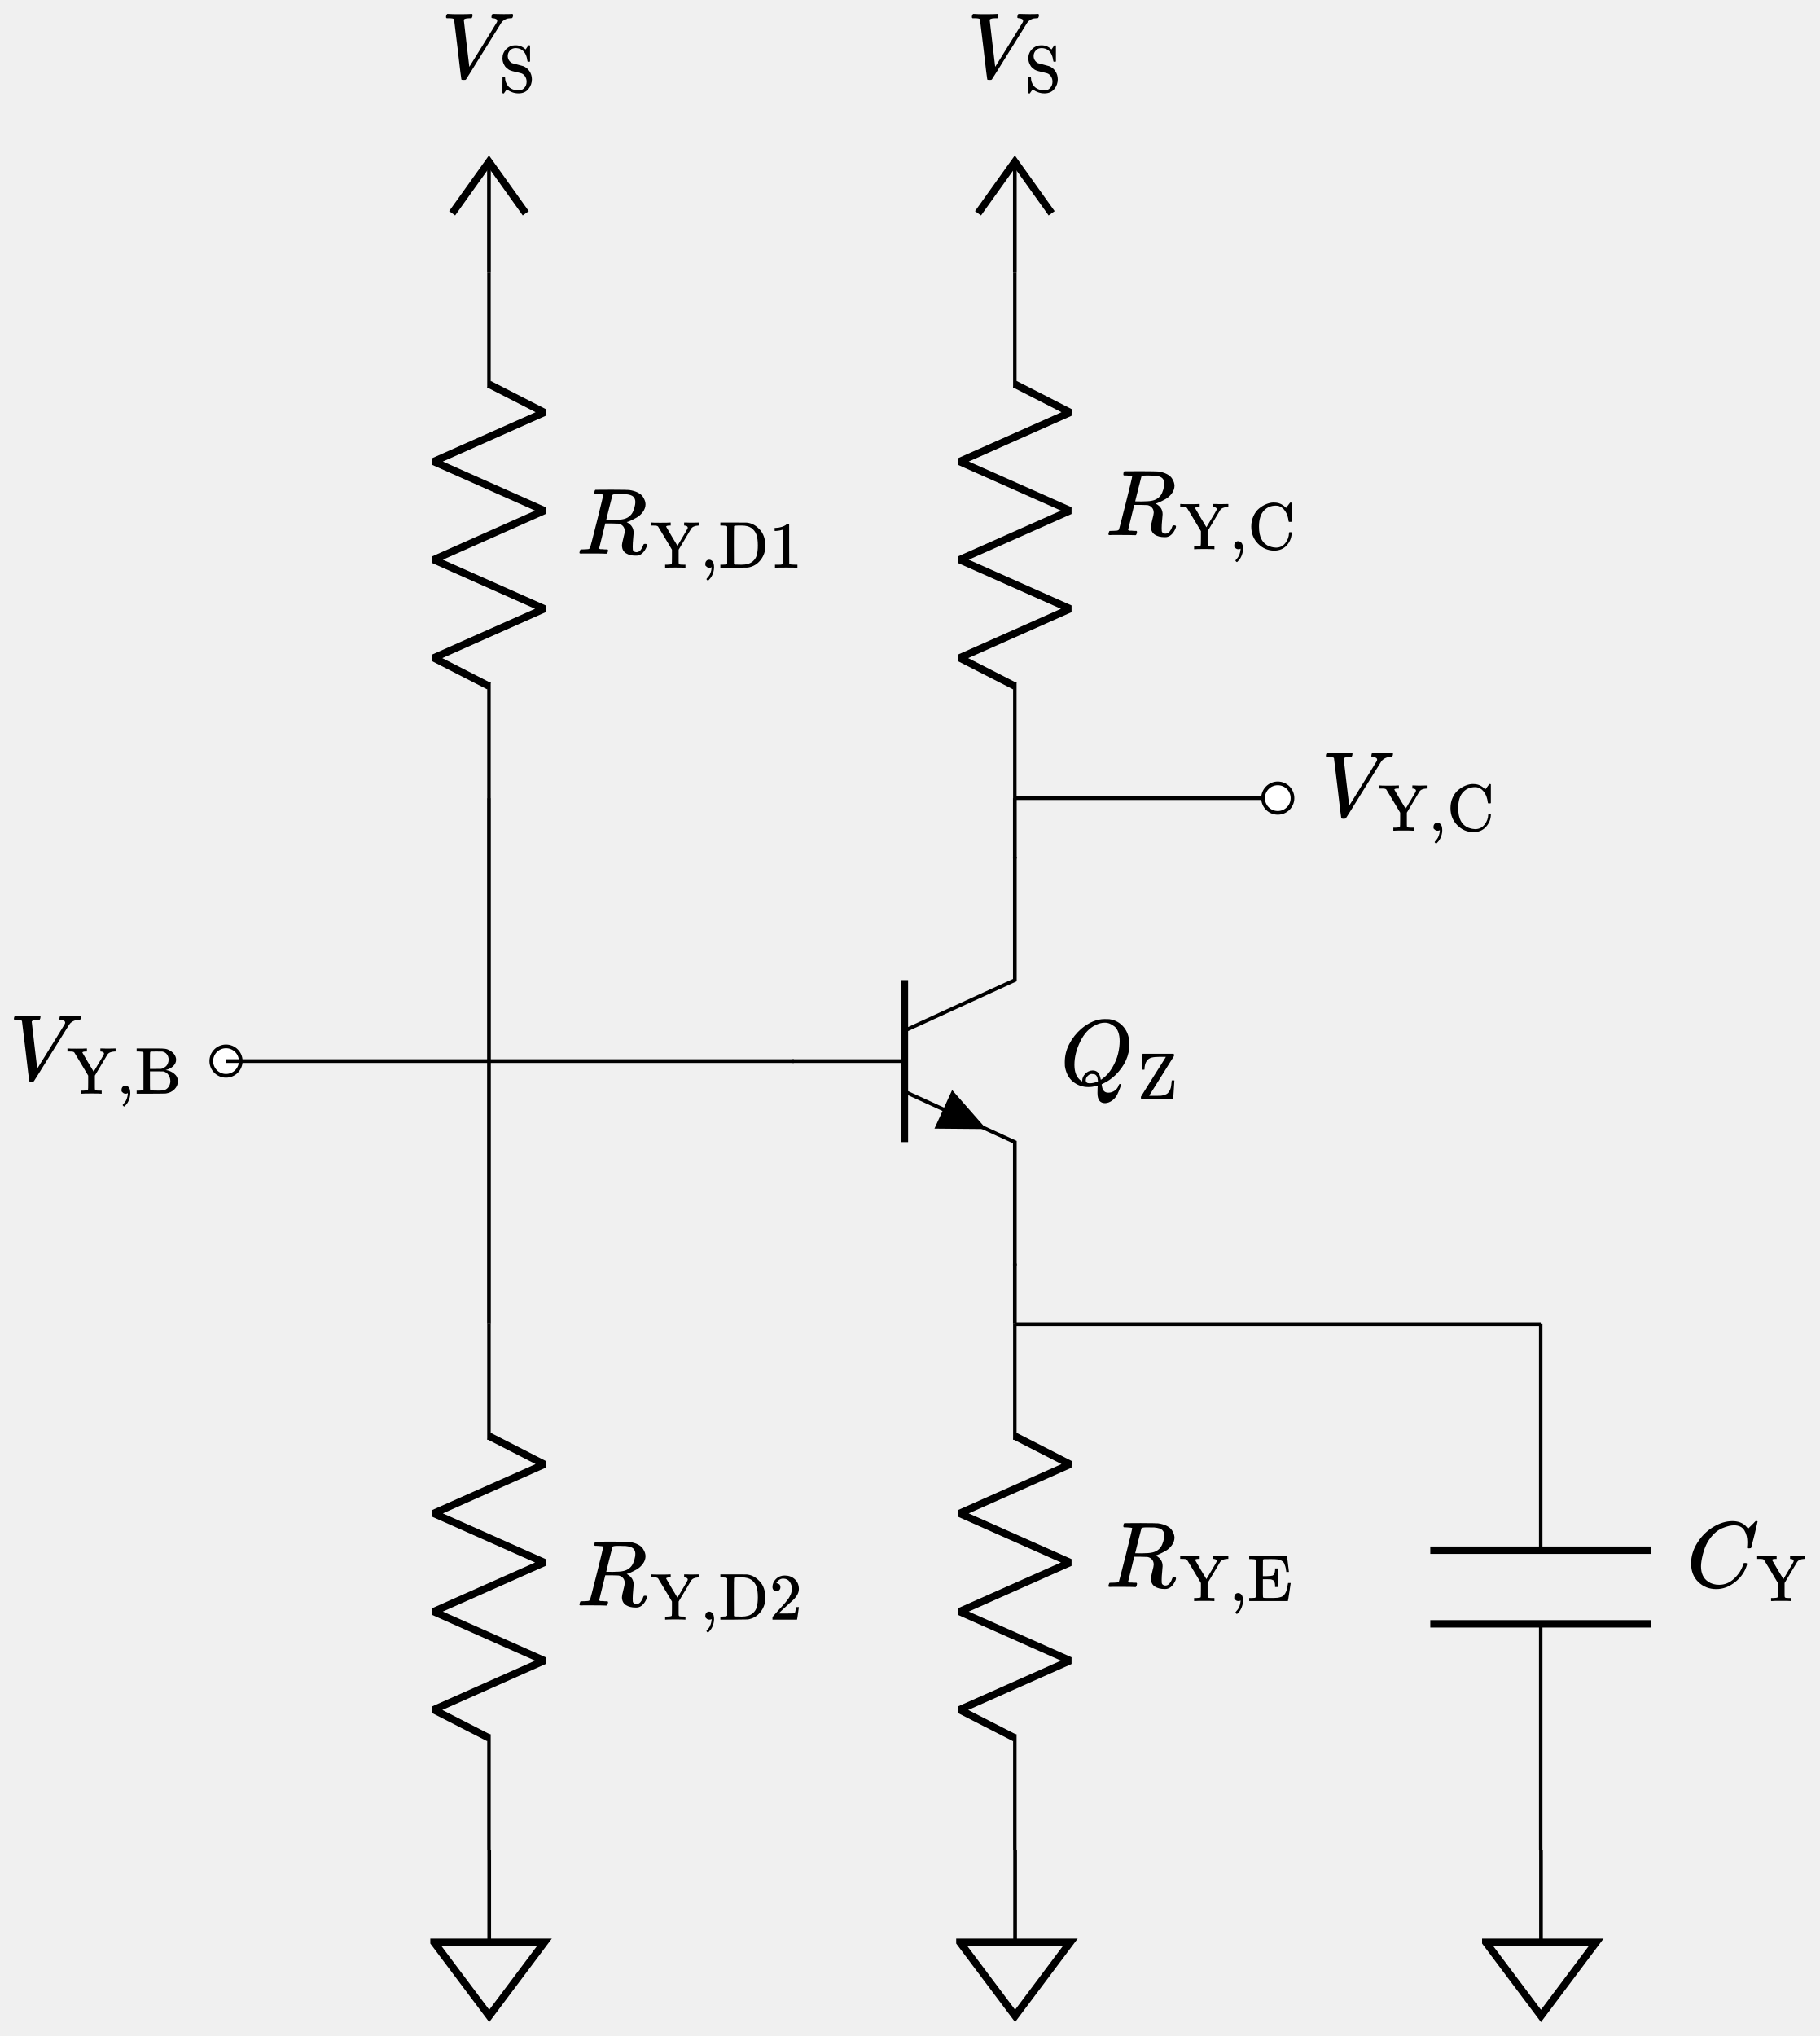
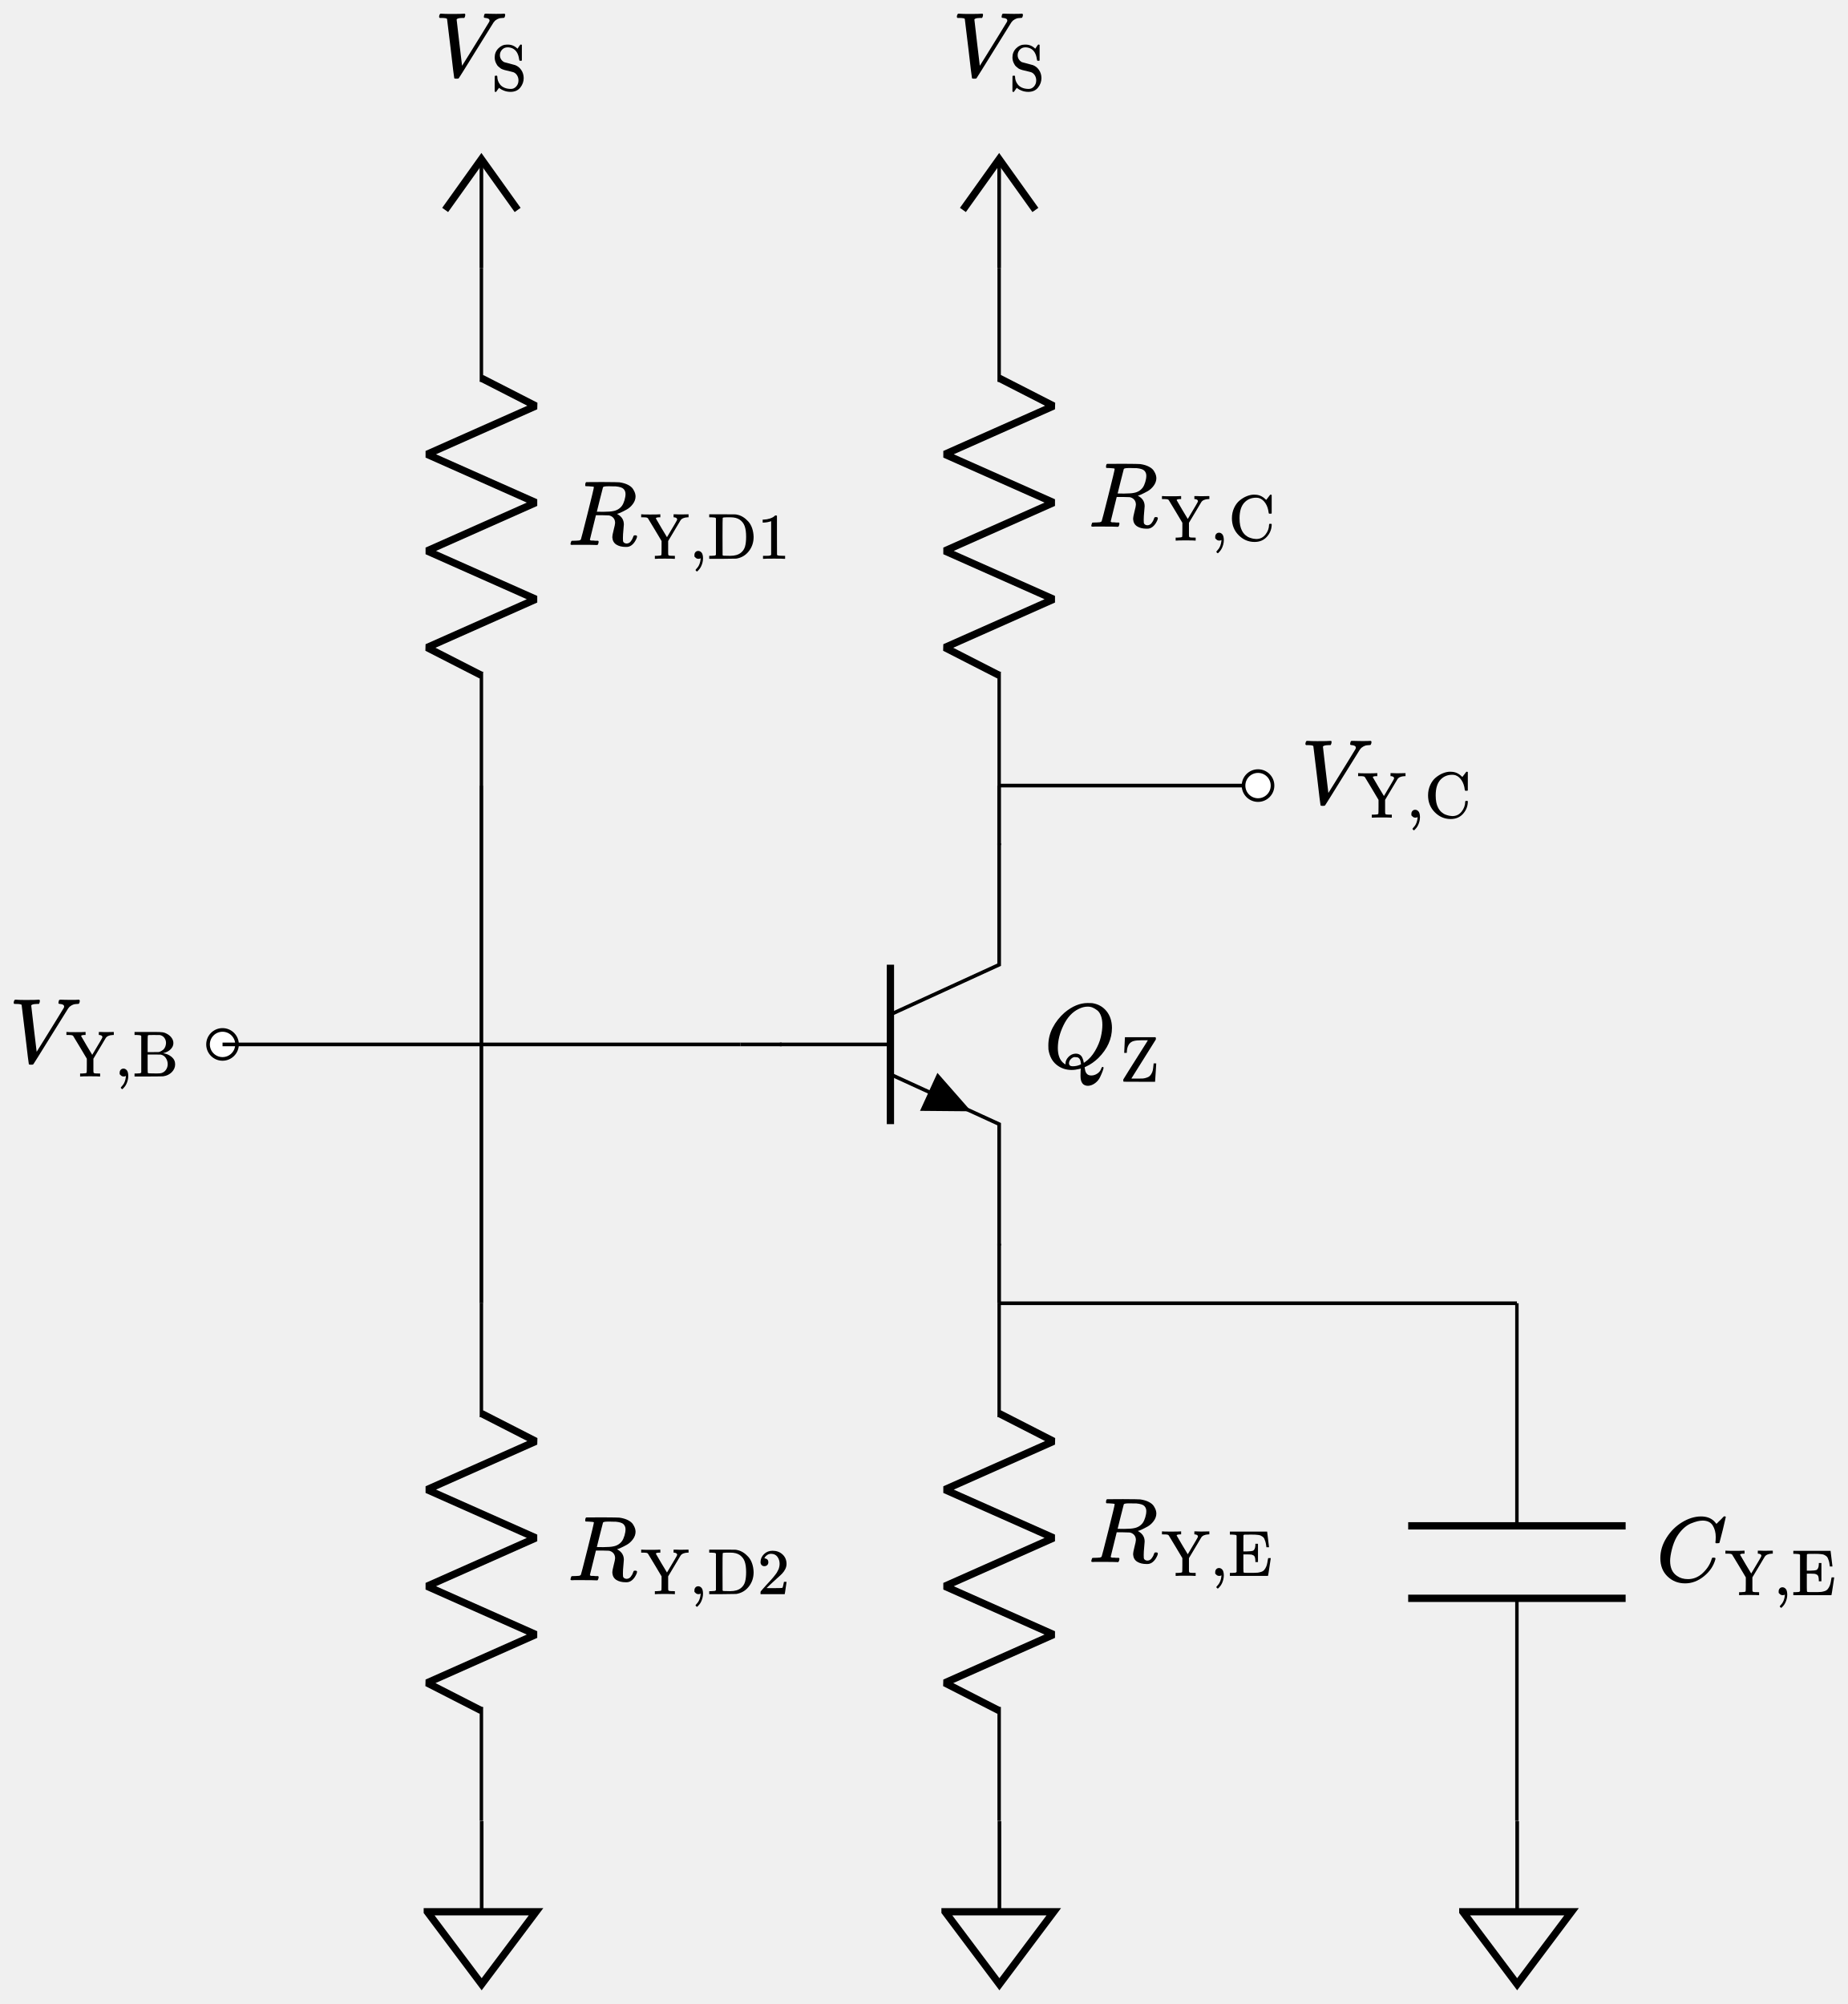
- <svg xmlns="http://www.w3.org/2000/svg" xmlns:xlink="http://www.w3.org/1999/xlink" version="1.1" style="font-size: 10pt; overflow: visible;" viewBox="43.102 -341.485 261.496 292.629">
+ <svg xmlns="http://www.w3.org/2000/svg" xmlns:xlink="http://www.w3.org/1999/xlink" version="1.1" style="font-size: 10pt; overflow: visible;" viewBox="43.102 -341.485 269.787 292.629">
  <defs>
    <symbol id="node_npn">
      <g stroke="#000" stroke-miterlimit="10" stroke-width=".4">
        <path fill="none" stroke-width=".531" d="M32.28.266v17.727l-15.874 7.276" />
        <path fill="none" stroke-width="1.063" d="M16.405 17.993v23.281" />
        <path fill="none" stroke-width=".531" d="m16.405 33.999 15.874 7.276v17.727" />
        <path d="m21.997 36.562 1.27-2.772 4.924 5.61-7.464-.067Z" stroke="none" fill="currentColor" />
        <path fill="none" stroke-width=".531" d="M16.405 29.634h-16.14" />
      </g>
    </symbol>
    <path id="MJX-100-TEX-N-5A" d="M69 443Q69 452 74 554T80 683H549Q555 677 555 664Q555 649 554 648Q552 645 366 348T179 50T192 49T263 49H275H302Q333 49 353 50T401 59T447 78T482 115T507 173Q513 200 520 273V282H560V274Q560 272 552 143T543 8V0H302L61 1L58 3Q55 8 55 21V35Q59 43 153 193T340 489T432 637H343Q259 637 214 625T141 573Q109 523 109 445Q109 443 89 443H69Z" />
    <path id="MJX-100-TEX-I-1D444" d="M399 -80Q399 -47 400 -30T402 -11V-7L387 -11Q341 -22 303 -22Q208 -22 138 35T51 201Q50 209 50 244Q50 346 98 438T227 601Q351 704 476 704Q514 704 524 703Q621 689 680 617T740 435Q740 255 592 107Q529 47 461 16L444 8V3Q444 2 449 -24T470 -66T516 -82Q551 -82 583 -60T625 -3Q631 11 638 11Q647 11 649 2Q649 -6 639 -34T611 -100T557 -165T481 -194Q399 -194 399 -87V-80ZM636 468Q636 523 621 564T580 625T530 655T477 665Q429 665 379 640Q277 591 215 464T153 216Q153 110 207 59Q231 38 236 38V46Q236 86 269 120T347 155Q372 155 390 144T417 114T429 82T435 55L448 64Q512 108 557 185T619 334T636 468ZM314 18Q362 18 404 39L403 49Q399 104 366 115Q354 117 347 117Q344 117 341 117T337 118Q317 118 296 98T274 52Q274 18 314 18Z" />
    <symbol id="path_american-resistor">
      <g fill="none" stroke="#000" stroke-miterlimit="10" stroke-width=".4">
        <path stroke-linejoin="bevel" stroke-width="1.063" d="m.531 8.468 4.059-7.937 7.055 15.874 7.055-15.874 7.055 15.874 7.055-15.874 7.055 15.874 4.059-7.937" />
      </g>
    </symbol>
    <path id="MJX-101-TEX-N-59" d="M518 0Q497 3 374 3Q253 3 232 0H221V46H254Q313 47 321 58Q324 62 324 167V273L221 446Q117 620 114 623Q106 631 91 634T31 637H11V683H20Q29 680 148 680Q273 680 294 683H305V637H287Q239 636 236 621Q236 619 321 475L407 332L483 460Q502 492 527 534Q563 594 563 604Q563 632 517 637H508V683H517H525Q533 683 545 683T571 682T600 681T626 681Q695 681 731 683H738V637H723Q640 633 613 588Q612 587 517 427L425 273V169V95Q425 66 428 59T444 49Q459 46 506 46H528V0H518Z" />
    <path id="MJX-101-TEX-N-2C" d="M78 35T78 60T94 103T137 121Q165 121 187 96T210 8Q210 -27 201 -60T180 -117T154 -158T130 -185T117 -194Q113 -194 104 -185T95 -172Q95 -168 106 -156T131 -126T157 -76T173 -3V9L172 8Q170 7 167 6T161 3T152 1T140 0Q113 0 96 17Z" />
    <path id="MJX-101-TEX-N-45" d="M128 619Q121 626 117 628T101 631T58 634H25V680H597V676Q599 670 611 560T625 444V440H585V444Q584 447 582 465Q578 500 570 526T553 571T528 601T498 619T457 629T411 633T353 634Q266 634 251 633T233 622Q233 622 233 621Q232 619 232 497V376H286Q359 378 377 385Q413 401 416 469Q416 471 416 473V493H456V213H416V233Q415 268 408 288T383 317T349 328T297 330Q290 330 286 330H232V196V114Q232 57 237 52Q243 47 289 47H340H391Q428 47 452 50T505 62T552 92T584 146Q594 172 599 200T607 247T612 270V273H652V270Q651 267 632 137T610 3V0H25V46H58Q100 47 109 49T128 61V619Z" />
    <path id="MJX-101-TEX-I-1D445" d="M230 637Q203 637 198 638T193 649Q193 676 204 682Q206 683 378 683Q550 682 564 680Q620 672 658 652T712 606T733 563T739 529Q739 484 710 445T643 385T576 351T538 338L545 333Q612 295 612 223Q612 212 607 162T602 80V71Q602 53 603 43T614 25T640 16Q668 16 686 38T712 85Q717 99 720 102T735 105Q755 105 755 93Q755 75 731 36Q693 -21 641 -21H632Q571 -21 531 4T487 82Q487 109 502 166T517 239Q517 290 474 313Q459 320 449 321T378 323H309L277 193Q244 61 244 59Q244 55 245 54T252 50T269 48T302 46H333Q339 38 339 37T336 19Q332 6 326 0H311Q275 2 180 2Q146 2 117 2T71 2T50 1Q33 1 33 10Q33 12 36 24Q41 43 46 45Q50 46 61 46H67Q94 46 127 49Q141 52 146 61Q149 65 218 339T287 628Q287 635 230 637ZM630 554Q630 586 609 608T523 636Q521 636 500 636T462 637H440Q393 637 386 627Q385 624 352 494T319 361Q319 360 388 360Q466 361 492 367Q556 377 592 426Q608 449 619 486T630 554Z" />
    <symbol id="node_sground">
      <g stroke="#000" stroke-miterlimit="10" stroke-width=".4">
        <g fill="currentFill" class="fillable">
          <path fill="none" stroke-width=".531" d="M8.468.304v13.228" />
          <path stroke-width="1.063" d="M.531 13.532h15.874l-7.937 10.583Z" />
        </g>
      </g>
    </symbol>
    <symbol id="node_vcc">
      <g fill="none" stroke="#000" stroke-miterlimit="10" stroke-width=".4">
        <g stroke-width=".8">
          <path stroke-width="1.063" d="m.531 12.965 5.291-7.408 5.291 7.408" />
          <path stroke-width=".531" d="M5.823 21.431v-15.874" />
        </g>
      </g>
    </symbol>
    <path id="MJX-102-TEX-N-53" d="M55 507Q55 590 112 647T243 704H257Q342 704 405 641L426 672Q431 679 436 687T446 700L449 704Q450 704 453 704T459 705H463Q466 705 472 699V462L466 456H448Q437 456 435 459T430 479Q413 605 329 646Q292 662 254 662Q201 662 168 626T135 542Q135 508 152 480T200 435Q210 431 286 412T370 389Q427 367 463 314T500 191Q500 110 448 45T301 -21Q245 -21 201 -4T140 27L122 41Q118 36 107 21T87 -7T78 -21Q76 -22 68 -22H64Q61 -22 55 -16V101Q55 220 56 222Q58 227 76 227H89Q95 221 95 214Q95 182 105 151T139 90T205 42T305 24Q352 24 386 62T420 155Q420 198 398 233T340 281Q284 295 266 300Q261 301 239 306T206 314T174 325T141 343T112 367T85 402Q55 451 55 507Z" />
    <path id="MJX-102-TEX-I-1D449" d="M52 648Q52 670 65 683H76Q118 680 181 680Q299 680 320 683H330Q336 677 336 674T334 656Q329 641 325 637H304Q282 635 274 635Q245 630 242 620Q242 618 271 369T301 118L374 235Q447 352 520 471T595 594Q599 601 599 609Q599 633 555 637Q537 637 537 648Q537 649 539 661Q542 675 545 679T558 683Q560 683 570 683T604 682T668 681Q737 681 755 683H762Q769 676 769 672Q769 655 760 640Q757 637 743 637Q730 636 719 635T698 630T682 623T670 615T660 608T652 599T645 592L452 282Q272 -9 266 -16Q263 -18 259 -21L241 -22H234Q216 -22 216 -15Q213 -9 177 305Q139 623 138 626Q133 637 76 637H59Q52 642 52 648Z" />
    <symbol id="node_ocirc">
      <g stroke="#000" stroke-miterlimit="10" stroke-width=".531">
        <path fill="#fff" d="M4.498 2.382c0-1.169-.947-2.116-2.116-2.116s-2.116.947-2.116 2.116.947 2.116 2.116 2.116 2.116-.947 2.116-2.116Zm-2.116 0" />
      </g>
    </symbol>
    <path id="MJX-103-TEX-N-59" d="M518 0Q497 3 374 3Q253 3 232 0H221V46H254Q313 47 321 58Q324 62 324 167V273L221 446Q117 620 114 623Q106 631 91 634T31 637H11V683H20Q29 680 148 680Q273 680 294 683H305V637H287Q239 636 236 621Q236 619 321 475L407 332L483 460Q502 492 527 534Q563 594 563 604Q563 632 517 637H508V683H517H525Q533 683 545 683T571 682T600 681T626 681Q695 681 731 683H738V637H723Q640 633 613 588Q612 587 517 427L425 273V169V95Q425 66 428 59T444 49Q459 46 506 46H528V0H518Z" />
    <path id="MJX-103-TEX-N-2C" d="M78 35T78 60T94 103T137 121Q165 121 187 96T210 8Q210 -27 201 -60T180 -117T154 -158T130 -185T117 -194Q113 -194 104 -185T95 -172Q95 -168 106 -156T131 -126T157 -76T173 -3V9L172 8Q170 7 167 6T161 3T152 1T140 0Q113 0 96 17Z" />
    <path id="MJX-103-TEX-N-43" d="M56 342Q56 428 89 500T174 615T283 681T391 705Q394 705 400 705T408 704Q499 704 569 636L582 624L612 663Q639 700 643 704Q644 704 647 704T653 705H657Q660 705 666 699V419L660 413H626Q620 419 619 430Q610 512 571 572T476 651Q457 658 426 658Q322 658 252 588Q173 509 173 342Q173 221 211 151Q232 111 263 84T328 45T384 29T428 24Q517 24 571 93T626 244Q626 251 632 257H660L666 251V236Q661 133 590 56T403 -21Q262 -21 159 83T56 342Z" />
    <path id="MJX-103-TEX-I-1D449" d="M52 648Q52 670 65 683H76Q118 680 181 680Q299 680 320 683H330Q336 677 336 674T334 656Q329 641 325 637H304Q282 635 274 635Q245 630 242 620Q242 618 271 369T301 118L374 235Q447 352 520 471T595 594Q599 601 599 609Q599 633 555 637Q537 637 537 648Q537 649 539 661Q542 675 545 679T558 683Q560 683 570 683T604 682T668 681Q737 681 755 683H762Q769 676 769 672Q769 655 760 640Q757 637 743 637Q730 636 719 635T698 630T682 623T670 615T660 608T652 599T645 592L452 282Q272 -9 266 -16Q263 -18 259 -21L241 -22H234Q216 -22 216 -15Q213 -9 177 305Q139 623 138 626Q133 637 76 637H59Q52 642 52 648Z" />
    <path id="MJX-105-TEX-N-59" d="M518 0Q497 3 374 3Q253 3 232 0H221V46H254Q313 47 321 58Q324 62 324 167V273L221 446Q117 620 114 623Q106 631 91 634T31 637H11V683H20Q29 680 148 680Q273 680 294 683H305V637H287Q239 636 236 621Q236 619 321 475L407 332L483 460Q502 492 527 534Q563 594 563 604Q563 632 517 637H508V683H517H525Q533 683 545 683T571 682T600 681T626 681Q695 681 731 683H738V637H723Q640 633 613 588Q612 587 517 427L425 273V169V95Q425 66 428 59T444 49Q459 46 506 46H528V0H518Z" />
    <path id="MJX-105-TEX-N-2C" d="M78 35T78 60T94 103T137 121Q165 121 187 96T210 8Q210 -27 201 -60T180 -117T154 -158T130 -185T117 -194Q113 -194 104 -185T95 -172Q95 -168 106 -156T131 -126T157 -76T173 -3V9L172 8Q170 7 167 6T161 3T152 1T140 0Q113 0 96 17Z" />
    <path id="MJX-105-TEX-N-43" d="M56 342Q56 428 89 500T174 615T283 681T391 705Q394 705 400 705T408 704Q499 704 569 636L582 624L612 663Q639 700 643 704Q644 704 647 704T653 705H657Q660 705 666 699V419L660 413H626Q620 419 619 430Q610 512 571 572T476 651Q457 658 426 658Q322 658 252 588Q173 509 173 342Q173 221 211 151Q232 111 263 84T328 45T384 29T428 24Q517 24 571 93T626 244Q626 251 632 257H660L666 251V236Q661 133 590 56T403 -21Q262 -21 159 83T56 342Z" />
    <path id="MJX-105-TEX-I-1D445" d="M230 637Q203 637 198 638T193 649Q193 676 204 682Q206 683 378 683Q550 682 564 680Q620 672 658 652T712 606T733 563T739 529Q739 484 710 445T643 385T576 351T538 338L545 333Q612 295 612 223Q612 212 607 162T602 80V71Q602 53 603 43T614 25T640 16Q668 16 686 38T712 85Q717 99 720 102T735 105Q755 105 755 93Q755 75 731 36Q693 -21 641 -21H632Q571 -21 531 4T487 82Q487 109 502 166T517 239Q517 290 474 313Q459 320 449 321T378 323H309L277 193Q244 61 244 59Q244 55 245 54T252 50T269 48T302 46H333Q339 38 339 37T336 19Q332 6 326 0H311Q275 2 180 2Q146 2 117 2T71 2T50 1Q33 1 33 10Q33 12 36 24Q41 43 46 45Q50 46 61 46H67Q94 46 127 49Q141 52 146 61Q149 65 218 339T287 628Q287 635 230 637ZM630 554Q630 586 609 608T523 636Q521 636 500 636T462 637H440Q393 637 386 627Q385 624 352 494T319 361Q319 360 388 360Q466 361 492 367Q556 377 592 426Q608 449 619 486T630 554Z" />
    <symbol id="path_capacitor">
      <g stroke="#000" stroke-miterlimit="10" stroke-width=".4">
        <path fill="currentFill" d="M.531.531h10.582v31.748h-10.582Z" stroke="none" class="fillable" />
        <path fill="none" stroke-width="1.063" d="M.531.531v31.748m10.582-31.748v31.748" />
      </g>
    </symbol>
-     <path id="MJX-106-TEX-N-59" d="M518 0Q497 3 374 3Q253 3 232 0H221V46H254Q313 47 321 58Q324 62 324 167V273L221 446Q117 620 114 623Q106 631 91 634T31 637H11V683H20Q29 680 148 680Q273 680 294 683H305V637H287Q239 636 236 621Q236 619 321 475L407 332L483 460Q502 492 527 534Q563 594 563 604Q563 632 517 637H508V683H517H525Q533 683 545 683T571 682T600 681T626 681Q695 681 731 683H738V637H723Q640 633 613 588Q612 587 517 427L425 273V169V95Q425 66 428 59T444 49Q459 46 506 46H528V0H518Z" />
-     <path id="MJX-106-TEX-I-1D436" d="M50 252Q50 367 117 473T286 641T490 704Q580 704 633 653Q642 643 648 636T656 626L657 623Q660 623 684 649Q691 655 699 663T715 679T725 690L740 705H746Q760 705 760 698Q760 694 728 561Q692 422 692 421Q690 416 687 415T669 413H653Q647 419 647 422Q647 423 648 429T650 449T651 481Q651 552 619 605T510 659Q484 659 454 652T382 628T299 572T226 479Q194 422 175 346T156 222Q156 108 232 58Q280 24 350 24Q441 24 512 92T606 240Q610 253 612 255T628 257Q648 257 648 248Q648 243 647 239Q618 132 523 55T319 -22Q206 -22 128 53T50 252Z" />
+     <path id="MJX-172-TEX-N-59" d="M518 0Q497 3 374 3Q253 3 232 0H221V46H254Q313 47 321 58Q324 62 324 167V273L221 446Q117 620 114 623Q106 631 91 634T31 637H11V683H20Q29 680 148 680Q273 680 294 683H305V637H287Q239 636 236 621Q236 619 321 475L407 332L483 460Q502 492 527 534Q563 594 563 604Q563 632 517 637H508V683H517H525Q533 683 545 683T571 682T600 681T626 681Q695 681 731 683H738V637H723Q640 633 613 588Q612 587 517 427L425 273V169V95Q425 66 428 59T444 49Q459 46 506 46H528V0H518Z" />
+     <path id="MJX-172-TEX-N-2C" d="M78 35T78 60T94 103T137 121Q165 121 187 96T210 8Q210 -27 201 -60T180 -117T154 -158T130 -185T117 -194Q113 -194 104 -185T95 -172Q95 -168 106 -156T131 -126T157 -76T173 -3V9L172 8Q170 7 167 6T161 3T152 1T140 0Q113 0 96 17Z" />
+     <path id="MJX-172-TEX-N-45" d="M128 619Q121 626 117 628T101 631T58 634H25V680H597V676Q599 670 611 560T625 444V440H585V444Q584 447 582 465Q578 500 570 526T553 571T528 601T498 619T457 629T411 633T353 634Q266 634 251 633T233 622Q233 622 233 621Q232 619 232 497V376H286Q359 378 377 385Q413 401 416 469Q416 471 416 473V493H456V213H416V233Q415 268 408 288T383 317T349 328T297 330Q290 330 286 330H232V196V114Q232 57 237 52Q243 47 289 47H340H391Q428 47 452 50T505 62T552 92T584 146Q594 172 599 200T607 247T612 270V273H652V270Q651 267 632 137T610 3V0H25V46H58Q100 47 109 49T128 61V619Z" />
+     <path id="MJX-172-TEX-I-1D436" d="M50 252Q50 367 117 473T286 641T490 704Q580 704 633 653Q642 643 648 636T656 626L657 623Q660 623 684 649Q691 655 699 663T715 679T725 690L740 705H746Q760 705 760 698Q760 694 728 561Q692 422 692 421Q690 416 687 415T669 413H653Q647 419 647 422Q647 423 648 429T650 449T651 481Q651 552 619 605T510 659Q484 659 454 652T382 628T299 572T226 479Q194 422 175 346T156 222Q156 108 232 58Q280 24 350 24Q441 24 512 92T606 240Q610 253 612 255T628 257Q648 257 648 248Q648 243 647 239Q618 132 523 55T319 -22Q206 -22 128 53T50 252Z" />
    <path id="MJX-166-TEX-N-59" d="M518 0Q497 3 374 3Q253 3 232 0H221V46H254Q313 47 321 58Q324 62 324 167V273L221 446Q117 620 114 623Q106 631 91 634T31 637H11V683H20Q29 680 148 680Q273 680 294 683H305V637H287Q239 636 236 621Q236 619 321 475L407 332L483 460Q502 492 527 534Q563 594 563 604Q563 632 517 637H508V683H517H525Q533 683 545 683T571 682T600 681T626 681Q695 681 731 683H738V637H723Q640 633 613 588Q612 587 517 427L425 273V169V95Q425 66 428 59T444 49Q459 46 506 46H528V0H518Z" />
    <path id="MJX-166-TEX-N-2C" d="M78 35T78 60T94 103T137 121Q165 121 187 96T210 8Q210 -27 201 -60T180 -117T154 -158T130 -185T117 -194Q113 -194 104 -185T95 -172Q95 -168 106 -156T131 -126T157 -76T173 -3V9L172 8Q170 7 167 6T161 3T152 1T140 0Q113 0 96 17Z" />
    <path id="MJX-166-TEX-N-44" d="M130 622Q123 629 119 631T103 634T60 637H27V683H228Q399 682 419 682T461 676Q504 667 546 641T626 573T685 470T708 336Q708 210 634 116T442 3Q429 1 228 0H27V46H60Q102 47 111 49T130 61V622ZM593 338Q593 439 571 501T493 602Q439 637 355 637H322H294Q238 637 234 628Q231 624 231 344Q231 62 232 59Q233 49 248 48T339 46H350Q456 46 515 95Q561 133 577 191T593 338Z" />
    <path id="MJX-166-TEX-N-32" d="M109 429Q82 429 66 447T50 491Q50 562 103 614T235 666Q326 666 387 610T449 465Q449 422 429 383T381 315T301 241Q265 210 201 149L142 93L218 92Q375 92 385 97Q392 99 409 186V189H449V186Q448 183 436 95T421 3V0H50V19V31Q50 38 56 46T86 81Q115 113 136 137Q145 147 170 174T204 211T233 244T261 278T284 308T305 340T320 369T333 401T340 431T343 464Q343 527 309 573T212 619Q179 619 154 602T119 569T109 550Q109 549 114 549Q132 549 151 535T170 489Q170 464 154 447T109 429Z" />
    <path id="MJX-166-TEX-I-1D445" d="M230 637Q203 637 198 638T193 649Q193 676 204 682Q206 683 378 683Q550 682 564 680Q620 672 658 652T712 606T733 563T739 529Q739 484 710 445T643 385T576 351T538 338L545 333Q612 295 612 223Q612 212 607 162T602 80V71Q602 53 603 43T614 25T640 16Q668 16 686 38T712 85Q717 99 720 102T735 105Q755 105 755 93Q755 75 731 36Q693 -21 641 -21H632Q571 -21 531 4T487 82Q487 109 502 166T517 239Q517 290 474 313Q459 320 449 321T378 323H309L277 193Q244 61 244 59Q244 55 245 54T252 50T269 48T302 46H333Q339 38 339 37T336 19Q332 6 326 0H311Q275 2 180 2Q146 2 117 2T71 2T50 1Q33 1 33 10Q33 12 36 24Q41 43 46 45Q50 46 61 46H67Q94 46 127 49Q141 52 146 61Q149 65 218 339T287 628Q287 635 230 637ZM630 554Q630 586 609 608T523 636Q521 636 500 636T462 637H440Q393 637 386 627Q385 624 352 494T319 361Q319 360 388 360Q466 361 492 367Q556 377 592 426Q608 449 619 486T630 554Z" />
    <path id="MJX-108-TEX-N-59" d="M518 0Q497 3 374 3Q253 3 232 0H221V46H254Q313 47 321 58Q324 62 324 167V273L221 446Q117 620 114 623Q106 631 91 634T31 637H11V683H20Q29 680 148 680Q273 680 294 683H305V637H287Q239 636 236 621Q236 619 321 475L407 332L483 460Q502 492 527 534Q563 594 563 604Q563 632 517 637H508V683H517H525Q533 683 545 683T571 682T600 681T626 681Q695 681 731 683H738V637H723Q640 633 613 588Q612 587 517 427L425 273V169V95Q425 66 428 59T444 49Q459 46 506 46H528V0H518Z" />
    <path id="MJX-108-TEX-N-2C" d="M78 35T78 60T94 103T137 121Q165 121 187 96T210 8Q210 -27 201 -60T180 -117T154 -158T130 -185T117 -194Q113 -194 104 -185T95 -172Q95 -168 106 -156T131 -126T157 -76T173 -3V9L172 8Q170 7 167 6T161 3T152 1T140 0Q113 0 96 17Z" />
    <path id="MJX-108-TEX-N-44" d="M130 622Q123 629 119 631T103 634T60 637H27V683H228Q399 682 419 682T461 676Q504 667 546 641T626 573T685 470T708 336Q708 210 634 116T442 3Q429 1 228 0H27V46H60Q102 47 111 49T130 61V622ZM593 338Q593 439 571 501T493 602Q439 637 355 637H322H294Q238 637 234 628Q231 624 231 344Q231 62 232 59Q233 49 248 48T339 46H350Q456 46 515 95Q561 133 577 191T593 338Z" />
    <path id="MJX-108-TEX-N-31" d="M213 578L200 573Q186 568 160 563T102 556H83V602H102Q149 604 189 617T245 641T273 663Q275 666 285 666Q294 666 302 660V361L303 61Q310 54 315 52T339 48T401 46H427V0H416Q395 3 257 3Q121 3 100 0H88V46H114Q136 46 152 46T177 47T193 50T201 52T207 57T213 61V578Z" />
    <path id="MJX-108-TEX-I-1D445" d="M230 637Q203 637 198 638T193 649Q193 676 204 682Q206 683 378 683Q550 682 564 680Q620 672 658 652T712 606T733 563T739 529Q739 484 710 445T643 385T576 351T538 338L545 333Q612 295 612 223Q612 212 607 162T602 80V71Q602 53 603 43T614 25T640 16Q668 16 686 38T712 85Q717 99 720 102T735 105Q755 105 755 93Q755 75 731 36Q693 -21 641 -21H632Q571 -21 531 4T487 82Q487 109 502 166T517 239Q517 290 474 313Q459 320 449 321T378 323H309L277 193Q244 61 244 59Q244 55 245 54T252 50T269 48T302 46H333Q339 38 339 37T336 19Q332 6 326 0H311Q275 2 180 2Q146 2 117 2T71 2T50 1Q33 1 33 10Q33 12 36 24Q41 43 46 45Q50 46 61 46H67Q94 46 127 49Q141 52 146 61Q149 65 218 339T287 628Q287 635 230 637ZM630 554Q630 586 609 608T523 636Q521 636 500 636T462 637H440Q393 637 386 627Q385 624 352 494T319 361Q319 360 388 360Q466 361 492 367Q556 377 592 426Q608 449 619 486T630 554Z" />
    <path id="MJX-109-TEX-N-53" d="M55 507Q55 590 112 647T243 704H257Q342 704 405 641L426 672Q431 679 436 687T446 700L449 704Q450 704 453 704T459 705H463Q466 705 472 699V462L466 456H448Q437 456 435 459T430 479Q413 605 329 646Q292 662 254 662Q201 662 168 626T135 542Q135 508 152 480T200 435Q210 431 286 412T370 389Q427 367 463 314T500 191Q500 110 448 45T301 -21Q245 -21 201 -4T140 27L122 41Q118 36 107 21T87 -7T78 -21Q76 -22 68 -22H64Q61 -22 55 -16V101Q55 220 56 222Q58 227 76 227H89Q95 221 95 214Q95 182 105 151T139 90T205 42T305 24Q352 24 386 62T420 155Q420 198 398 233T340 281Q284 295 266 300Q261 301 239 306T206 314T174 325T141 343T112 367T85 402Q55 451 55 507Z" />
    <path id="MJX-109-TEX-I-1D449" d="M52 648Q52 670 65 683H76Q118 680 181 680Q299 680 320 683H330Q336 677 336 674T334 656Q329 641 325 637H304Q282 635 274 635Q245 630 242 620Q242 618 271 369T301 118L374 235Q447 352 520 471T595 594Q599 601 599 609Q599 633 555 637Q537 637 537 648Q537 649 539 661Q542 675 545 679T558 683Q560 683 570 683T604 682T668 681Q737 681 755 683H762Q769 676 769 672Q769 655 760 640Q757 637 743 637Q730 636 719 635T698 630T682 623T670 615T660 608T652 599T645 592L452 282Q272 -9 266 -16Q263 -18 259 -21L241 -22H234Q216 -22 216 -15Q213 -9 177 305Q139 623 138 626Q133 637 76 637H59Q52 642 52 648Z" />
    <path id="MJX-159-TEX-N-59" d="M518 0Q497 3 374 3Q253 3 232 0H221V46H254Q313 47 321 58Q324 62 324 167V273L221 446Q117 620 114 623Q106 631 91 634T31 637H11V683H20Q29 680 148 680Q273 680 294 683H305V637H287Q239 636 236 621Q236 619 321 475L407 332L483 460Q502 492 527 534Q563 594 563 604Q563 632 517 637H508V683H517H525Q533 683 545 683T571 682T600 681T626 681Q695 681 731 683H738V637H723Q640 633 613 588Q612 587 517 427L425 273V169V95Q425 66 428 59T444 49Q459 46 506 46H528V0H518Z" />
    <path id="MJX-159-TEX-N-2C" d="M78 35T78 60T94 103T137 121Q165 121 187 96T210 8Q210 -27 201 -60T180 -117T154 -158T130 -185T117 -194Q113 -194 104 -185T95 -172Q95 -168 106 -156T131 -126T157 -76T173 -3V9L172 8Q170 7 167 6T161 3T152 1T140 0Q113 0 96 17Z" />
    <path id="MJX-159-TEX-N-42" d="M131 622Q124 629 120 631T104 634T61 637H28V683H229H267H346Q423 683 459 678T531 651Q574 627 599 590T624 512Q624 461 583 419T476 360L466 357Q539 348 595 302T651 187Q651 119 600 67T469 3Q456 1 242 0H28V46H61Q103 47 112 49T131 61V622ZM511 513Q511 560 485 594T416 636Q415 636 403 636T371 636T333 637Q266 637 251 636T232 628Q229 624 229 499V374H312L396 375L406 377Q410 378 417 380T442 393T474 417T499 456T511 513ZM537 188Q537 239 509 282T430 336L329 337H229V200V116Q229 57 234 52Q240 47 334 47H383Q425 47 443 53Q486 67 511 104T537 188Z" />
    <path id="MJX-159-TEX-I-1D449" d="M52 648Q52 670 65 683H76Q118 680 181 680Q299 680 320 683H330Q336 677 336 674T334 656Q329 641 325 637H304Q282 635 274 635Q245 630 242 620Q242 618 271 369T301 118L374 235Q447 352 520 471T595 594Q599 601 599 609Q599 633 555 637Q537 637 537 648Q537 649 539 661Q542 675 545 679T558 683Q560 683 570 683T604 682T668 681Q737 681 755 683H762Q769 676 769 672Q769 655 760 640Q757 637 743 637Q730 636 719 635T698 630T682 623T670 615T660 608T652 599T645 592L452 282Q272 -9 266 -16Q263 -18 259 -21L241 -22H234Q216 -22 216 -15Q213 -9 177 305Q139 623 138 626Q133 637 76 637H59Q52 642 52 648Z" />
  </defs>
  <g class="">
    <use xlink:href="#node_npn" fill="none" stroke="#000" style="color: #000;" transform="matrix(1,0,0,1,156.6965,-218.6097)" />
    <g class="pointerNone" transform="matrix(1,0,0,1,195.4841,-185.543)" fill="#000">
      <g transform="matrix(0.01346189,0,0,0.01346291,0,0)">
        <g stroke="currentColor" fill="inherit" stroke-width="0" transform="scale(1,-1)">
          <g>
            <g transform="translate(824,-150) scale(0.707)">
              <use xlink:href="#MJX-100-TEX-N-5A" />
            </g>
            <use xlink:href="#MJX-100-TEX-I-1D444" />
          </g>
        </g>
      </g>
    </g>
  </g>
  <g class="">
    <polyline points="157.228,-188.976 151.181,-188.976" fill="none" stroke-dasharray="0.4pt 0pt" stroke-opacity="1" stroke-width="0.533" stroke="#000" />
  </g>
  <g class="">
    <polyline points="188.976,-218.079 188.976,-226.772" fill="none" stroke-dasharray="0.4pt 0pt" stroke-opacity="1" stroke-width="0.533" stroke="#000" />
  </g>
  <g class="">
    <polyline points="188.976,-159.874 188.976,-151.181" fill="none" stroke-dasharray="0.4pt 0pt" stroke-opacity="1" stroke-width="0.533" stroke="#000" />
  </g>
  <g style="" class="">
    <use xlink:href="#path_american-resistor" fill="none" stroke="#000" style="color: #000;" transform="matrix(6.123233995736766e-17,1,-1,6.123233995736766e-17,197.4444,-135.614)" />
    <line x1="188.976" y1="-151.181" x2="188.976" y2="-134.551" fill="none" stroke-width="0.5" stroke="#000" />
    <line x1="188.976" y1="-75.591" x2="188.976" y2="-92.221" fill="none" stroke-width="0.5" stroke="#000" />
    <g class="pointerNone" transform="matrix(1,0,0,1,201.9798,-113.386)" fill="#000">
      <g transform="matrix(0.013461,0,0,0.01346061,0,0)">
        <g stroke="currentColor" fill="inherit" stroke-width="0" transform="scale(1,-1)">
          <g>
            <g transform="translate(792,-150) scale(0.707)">
              <use xlink:href="#MJX-101-TEX-N-59" />
              <use xlink:href="#MJX-101-TEX-N-2C" transform="translate(750,0)" />
              <use xlink:href="#MJX-101-TEX-N-45" transform="translate(1028,0)" />
            </g>
            <use xlink:href="#MJX-101-TEX-I-1D445" />
          </g>
        </g>
      </g>
    </g>
  </g>
  <g class="">
    <use xlink:href="#node_sground" fill="none" stroke="#000" style="color: #000;" transform="matrix(1,0,0,1,180.5457,-75.85669)" class="" />
  </g>
  <g class="">
    <polyline points="188.976,-226.772 226.772,-226.772" fill="none" stroke-dasharray="0.4pt 0pt" stroke-opacity="1" stroke-width="0.533" stroke="#000" />
  </g>
  <g class="">
    <use xlink:href="#node_vcc" fill="none" stroke="#000" style="color: #000;" transform="matrix(1,0,0,1,183.1534,-323.7926)" />
    <g class="pointerNone" transform="matrix(1,0,0,1,182.102,-330.2909)" fill="#000">
      <g transform="matrix(0.01345862,0,0,0.01346139,0,0)">
        <g stroke="currentColor" fill="inherit" stroke-width="0" transform="scale(1,-1)">
          <g>
            <g transform="translate(616,-150) scale(0.707)">
              <use xlink:href="#MJX-102-TEX-N-53" />
            </g>
            <use xlink:href="#MJX-102-TEX-I-1D449" />
          </g>
        </g>
      </g>
    </g>
  </g>
  <g class="">
    <use xlink:href="#node_ocirc" fill="none" stroke="#000" style="color: #000;" transform="matrix(1,0,0,1,224.3901,-229.1539)" class="" />
    <g class="pointerNone" transform="matrix(1,0,0,1,232.9893,-224.1083)" fill="#000">
      <g transform="matrix(0.01345971,0,0,0.01346061,0,0)">
        <g stroke="currentColor" fill="inherit" stroke-width="0" transform="scale(1,-1)">
          <g>
            <g transform="translate(616,-150) scale(0.707)">
              <use xlink:href="#MJX-103-TEX-N-59" />
              <use xlink:href="#MJX-103-TEX-N-2C" transform="translate(750,0)" />
              <use xlink:href="#MJX-103-TEX-N-43" transform="translate(1028,0)" />
            </g>
            <use xlink:href="#MJX-103-TEX-I-1D449" />
          </g>
        </g>
      </g>
    </g>
  </g>
  <g class="">
    <polyline points="113.386,-188.976 151.181,-188.976 151.181,-188.976" fill="none" stroke-dasharray="0.4pt 0pt" stroke-opacity="1" stroke-width="0.533" stroke="#000" />
  </g>
  <g style="" class="">
    <use xlink:href="#path_american-resistor" fill="none" stroke="#000" style="color: #000;" transform="matrix(6.123233995736766e-17,1,-1,6.123233995736766e-17,197.4444,-286.795)" />
    <line x1="188.976" y1="-302.362" x2="188.976" y2="-285.732" fill="none" stroke-width="0.5" stroke="#000" />
    <line x1="188.976" y1="-226.772" x2="188.976" y2="-243.402" fill="none" stroke-width="0.5" stroke="#000" />
    <g class="pointerNone" transform="matrix(1,0,0,1,201.9798,-264.567)" fill="#000">
      <g transform="matrix(0.01346211,0,0,0.01346061,0,0)">
        <g stroke="currentColor" fill="inherit" stroke-width="0" transform="scale(1,-1)">
          <g>
            <g transform="translate(792,-150) scale(0.707)">
              <use xlink:href="#MJX-105-TEX-N-59" />
              <use xlink:href="#MJX-105-TEX-N-2C" transform="translate(750,0)" />
              <use xlink:href="#MJX-105-TEX-N-43" transform="translate(1028,0)" />
            </g>
            <use xlink:href="#MJX-105-TEX-I-1D445" />
          </g>
        </g>
      </g>
    </g>
  </g>
  <g class="">
    <polyline points="188.976,-151.181 264.567,-151.181" fill="none" stroke-dasharray="0.4pt 0pt" stroke-opacity="1" stroke-width="0.533" stroke="#000" />
  </g>
  <g style="" class="">
    <use xlink:href="#path_capacitor" fill="none" stroke="#000" style="color: #000;" transform="matrix(6.123233995736766e-17,1,-1,6.123233995736766e-17,280.9724,-119.2086)" />
    <line x1="264.567" y1="-151.181" x2="264.567" y2="-118.677" fill="none" stroke-width="0.5" stroke="#000" />
    <line x1="264.567" y1="-75.591" x2="264.567" y2="-108.095" fill="none" stroke-width="0.5" stroke="#000" />
-     <g class="pointerNone" transform="matrix(1,0,0,1,285.5079,-113.386)" fill="#000">
-       <g transform="matrix(0.01345984,0,0,0.01345805,0,0)">
+     <g class="pointerNone" transform="matrix(1,0,0,1,284.8349,-110.5739)" fill="#000">
+       <g transform="matrix(0.01345967,0,0,0.01346197,0,0)">
        <g stroke="currentColor" fill="inherit" stroke-width="0" transform="scale(1,-1)">
          <g>
            <g transform="translate(748,-150) scale(0.707)">
-               <use xlink:href="#MJX-106-TEX-N-59" />
-             </g>
-             <use xlink:href="#MJX-106-TEX-I-1D436" />
+               <use xlink:href="#MJX-172-TEX-N-59" />
+               <use xlink:href="#MJX-172-TEX-N-2C" transform="translate(750,0)" />
+               <use xlink:href="#MJX-172-TEX-N-45" transform="translate(1028,0)" />
+             </g>
+             <use xlink:href="#MJX-172-TEX-I-1D436" />
          </g>
        </g>
      </g>
    </g>
  </g>
  <g class="">
    <use xlink:href="#node_sground" fill="none" stroke="#000" style="color: #000;" transform="matrix(1,0,0,1,256.1367,-75.85669)" />
  </g>
  <g style="" class="">
    <use xlink:href="#path_american-resistor" fill="none" stroke="#000" style="color: #000;" transform="matrix(6.123233995736766e-17,1,-1,6.123233995736766e-17,121.8542,-135.6144)" />
    <line x1="113.386" y1="-151.181" x2="113.386" y2="-134.552" fill="none" stroke-width="0.5" stroke="#000" />
    <line x1="113.386" y1="-75.591" x2="113.386" y2="-92.221" fill="none" stroke-width="0.5" stroke="#000" />
    <g />
    <g />
    <g />
    <g>
      <g class="pointerNone" fill="#000">
        <g transform="matrix(0.01338672,0,0,0.01338672,0,0)">
          <g stroke="currentColor" fill="inherit" stroke-width="0" transform="scale(1,-1)">
            <g />
          </g>
        </g>
      </g>
    </g>
    <g class="pointerNone" transform="matrix(1,0,0,1,125.9454,-110.7227)" fill="#000">
      <g transform="matrix(0.01346143,0,0,0.01346061,0,0)">
        <g stroke="currentColor" fill="inherit" stroke-width="0" transform="scale(1,-1)">
          <g>
            <g transform="translate(792,-150) scale(0.707)">
              <use xlink:href="#MJX-166-TEX-N-59" />
              <use xlink:href="#MJX-166-TEX-N-2C" transform="translate(750,0)" />
              <use xlink:href="#MJX-166-TEX-N-44" transform="translate(1028,0)" />
              <use xlink:href="#MJX-166-TEX-N-32" transform="translate(1792,0)" />
            </g>
            <use xlink:href="#MJX-166-TEX-I-1D445" />
          </g>
        </g>
      </g>
    </g>
  </g>
  <g style="" class="">
    <use xlink:href="#path_american-resistor" fill="none" stroke="#000" style="color: #000;" transform="matrix(6.123233995736766e-17,1,-1,6.123233995736766e-17,121.8542,-286.7954)" />
    <line x1="113.386" y1="-302.362" x2="113.386" y2="-285.733" fill="none" stroke-width="0.5" stroke="#000" />
    <line x1="113.386" y1="-226.772" x2="113.386" y2="-243.402" fill="none" stroke-width="0.5" stroke="#000" />
    <g class="pointerNone" transform="matrix(1,0,0,1,125.9454,-261.9037)" fill="#000">
      <g transform="matrix(0.01346143,0,0,0.01346061,0,0)">
        <g stroke="currentColor" fill="inherit" stroke-width="0" transform="scale(1,-1)">
          <g>
            <g transform="translate(792,-150) scale(0.707)">
              <use xlink:href="#MJX-108-TEX-N-59" />
              <use xlink:href="#MJX-108-TEX-N-2C" transform="translate(750,0)" />
              <use xlink:href="#MJX-108-TEX-N-44" transform="translate(1028,0)" />
              <use xlink:href="#MJX-108-TEX-N-31" transform="translate(1792,0)" />
            </g>
            <use xlink:href="#MJX-108-TEX-I-1D445" />
          </g>
        </g>
      </g>
    </g>
  </g>
  <g class="">
    <polyline points="113.386,-188.976 113.386,-151.181" fill="none" stroke-dasharray="0.4pt 0pt" stroke-opacity="1" stroke-width="0.533" stroke="#000" />
  </g>
  <g class="">
    <use xlink:href="#node_vcc" fill="none" stroke="#000" style="color: #000;" transform="matrix(1,0,0,1,107.5632,-323.793)" />
    <g class="pointerNone" transform="matrix(1,0,0,1,106.5118,-330.2913)" fill="#000">
      <g transform="matrix(0.01345862,0,0,0.01346139,0,0)">
        <g stroke="currentColor" fill="inherit" stroke-width="0" transform="scale(1,-1)">
          <g>
            <g transform="translate(616,-150) scale(0.707)">
              <use xlink:href="#MJX-109-TEX-N-53" />
            </g>
            <use xlink:href="#MJX-109-TEX-I-1D449" />
          </g>
        </g>
      </g>
    </g>
  </g>
  <g class="">
    <polyline points="113.386,-226.772 113.386,-188.976" fill="none" stroke-dasharray="0.4pt 0pt" stroke-opacity="1" stroke-width="0.533" stroke="#000" />
  </g>
  <g class="">
    <use xlink:href="#node_sground" fill="none" stroke="#000" style="color: #000;" transform="matrix(1,0,0,1,104.956,-75.85662)" class="" />
  </g>
  <g class="">
    <use xlink:href="#node_ocirc" fill="none" stroke="#000" style="color: #000;" transform="matrix(1,0,0,1,73.20869,-191.3582)" class="" />
    <g class="pointerNone" transform="matrix(1,0,0,1,44.40245,-186.3127)" fill="#000">
      <g transform="matrix(0.01346095,0,0,0.01346061,0,0)">
        <g stroke="currentColor" fill="inherit" stroke-width="0" transform="scale(1,-1)">
          <g>
            <g transform="translate(616,-150) scale(0.707)">
              <use xlink:href="#MJX-159-TEX-N-59" />
              <use xlink:href="#MJX-159-TEX-N-2C" transform="translate(750,0)" />
              <use xlink:href="#MJX-159-TEX-N-42" transform="translate(1028,0)" />
            </g>
            <use xlink:href="#MJX-159-TEX-I-1D449" />
          </g>
        </g>
      </g>
    </g>
  </g>
  <g class="">
    <polyline points="75.591,-188.976 113.386,-188.976" fill="none" stroke-dasharray="0.4pt 0pt" stroke-opacity="1" stroke-width="0.533" stroke="#000" />
  </g>
</svg>
